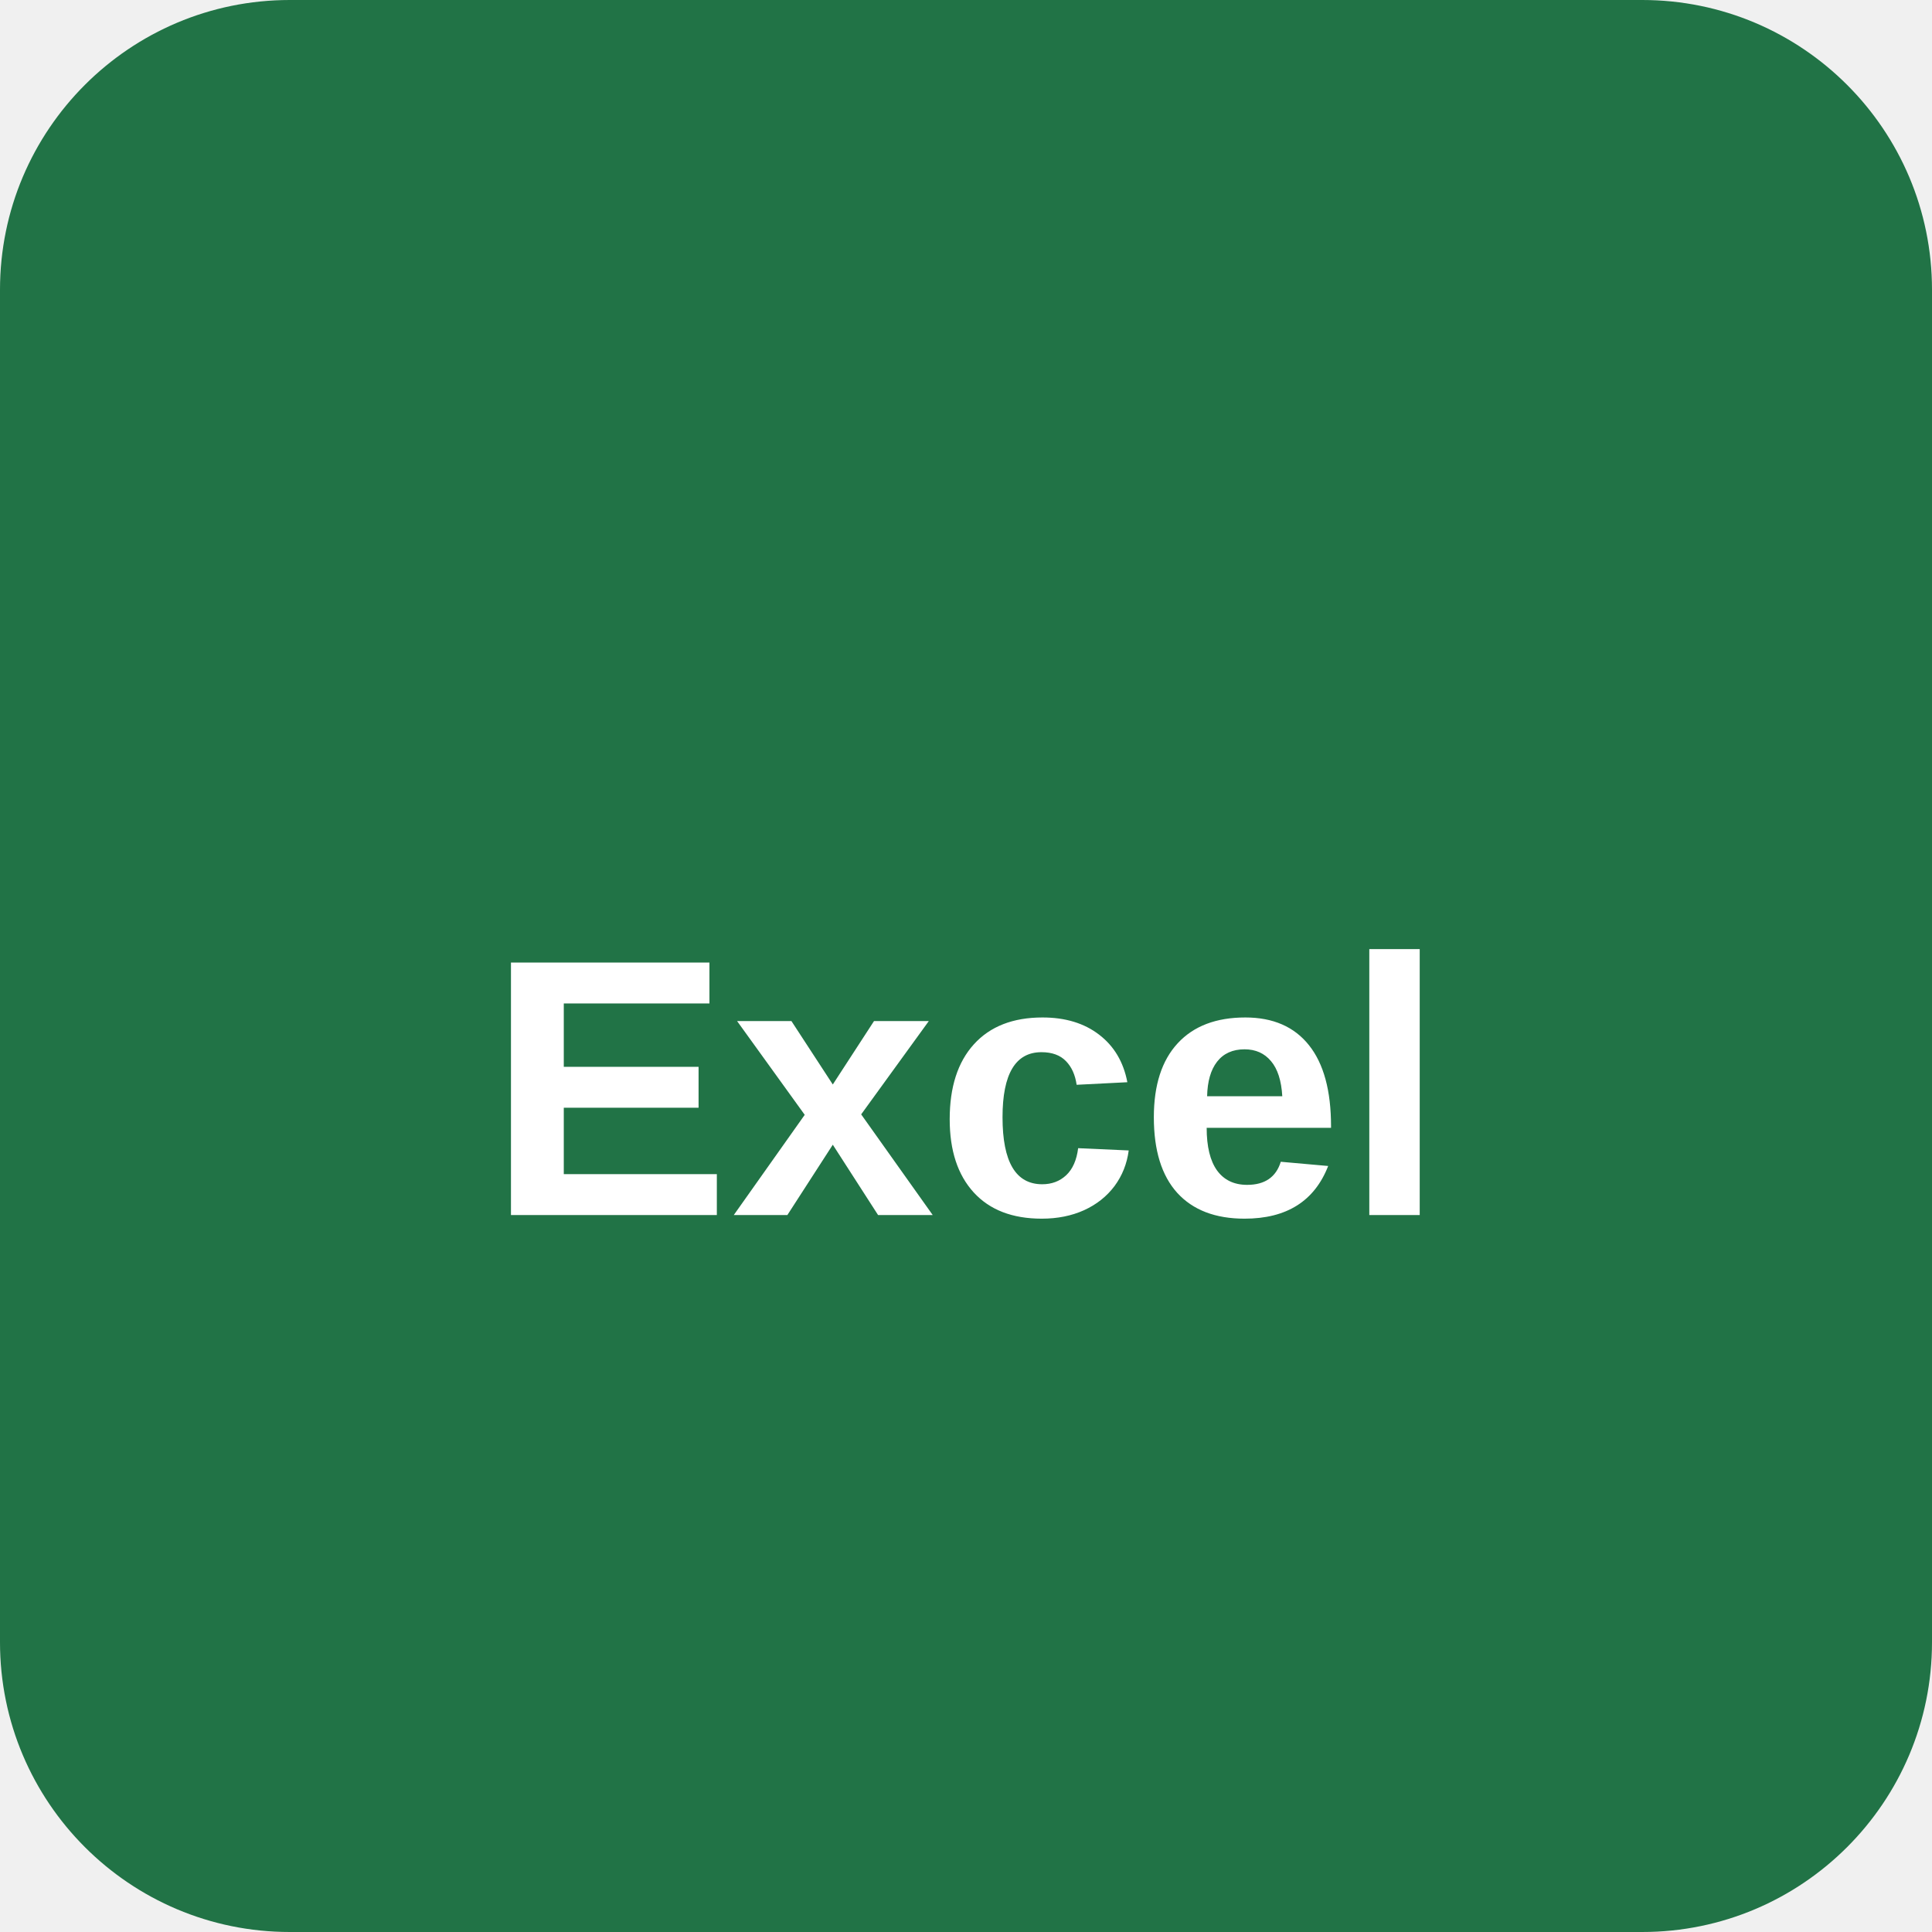
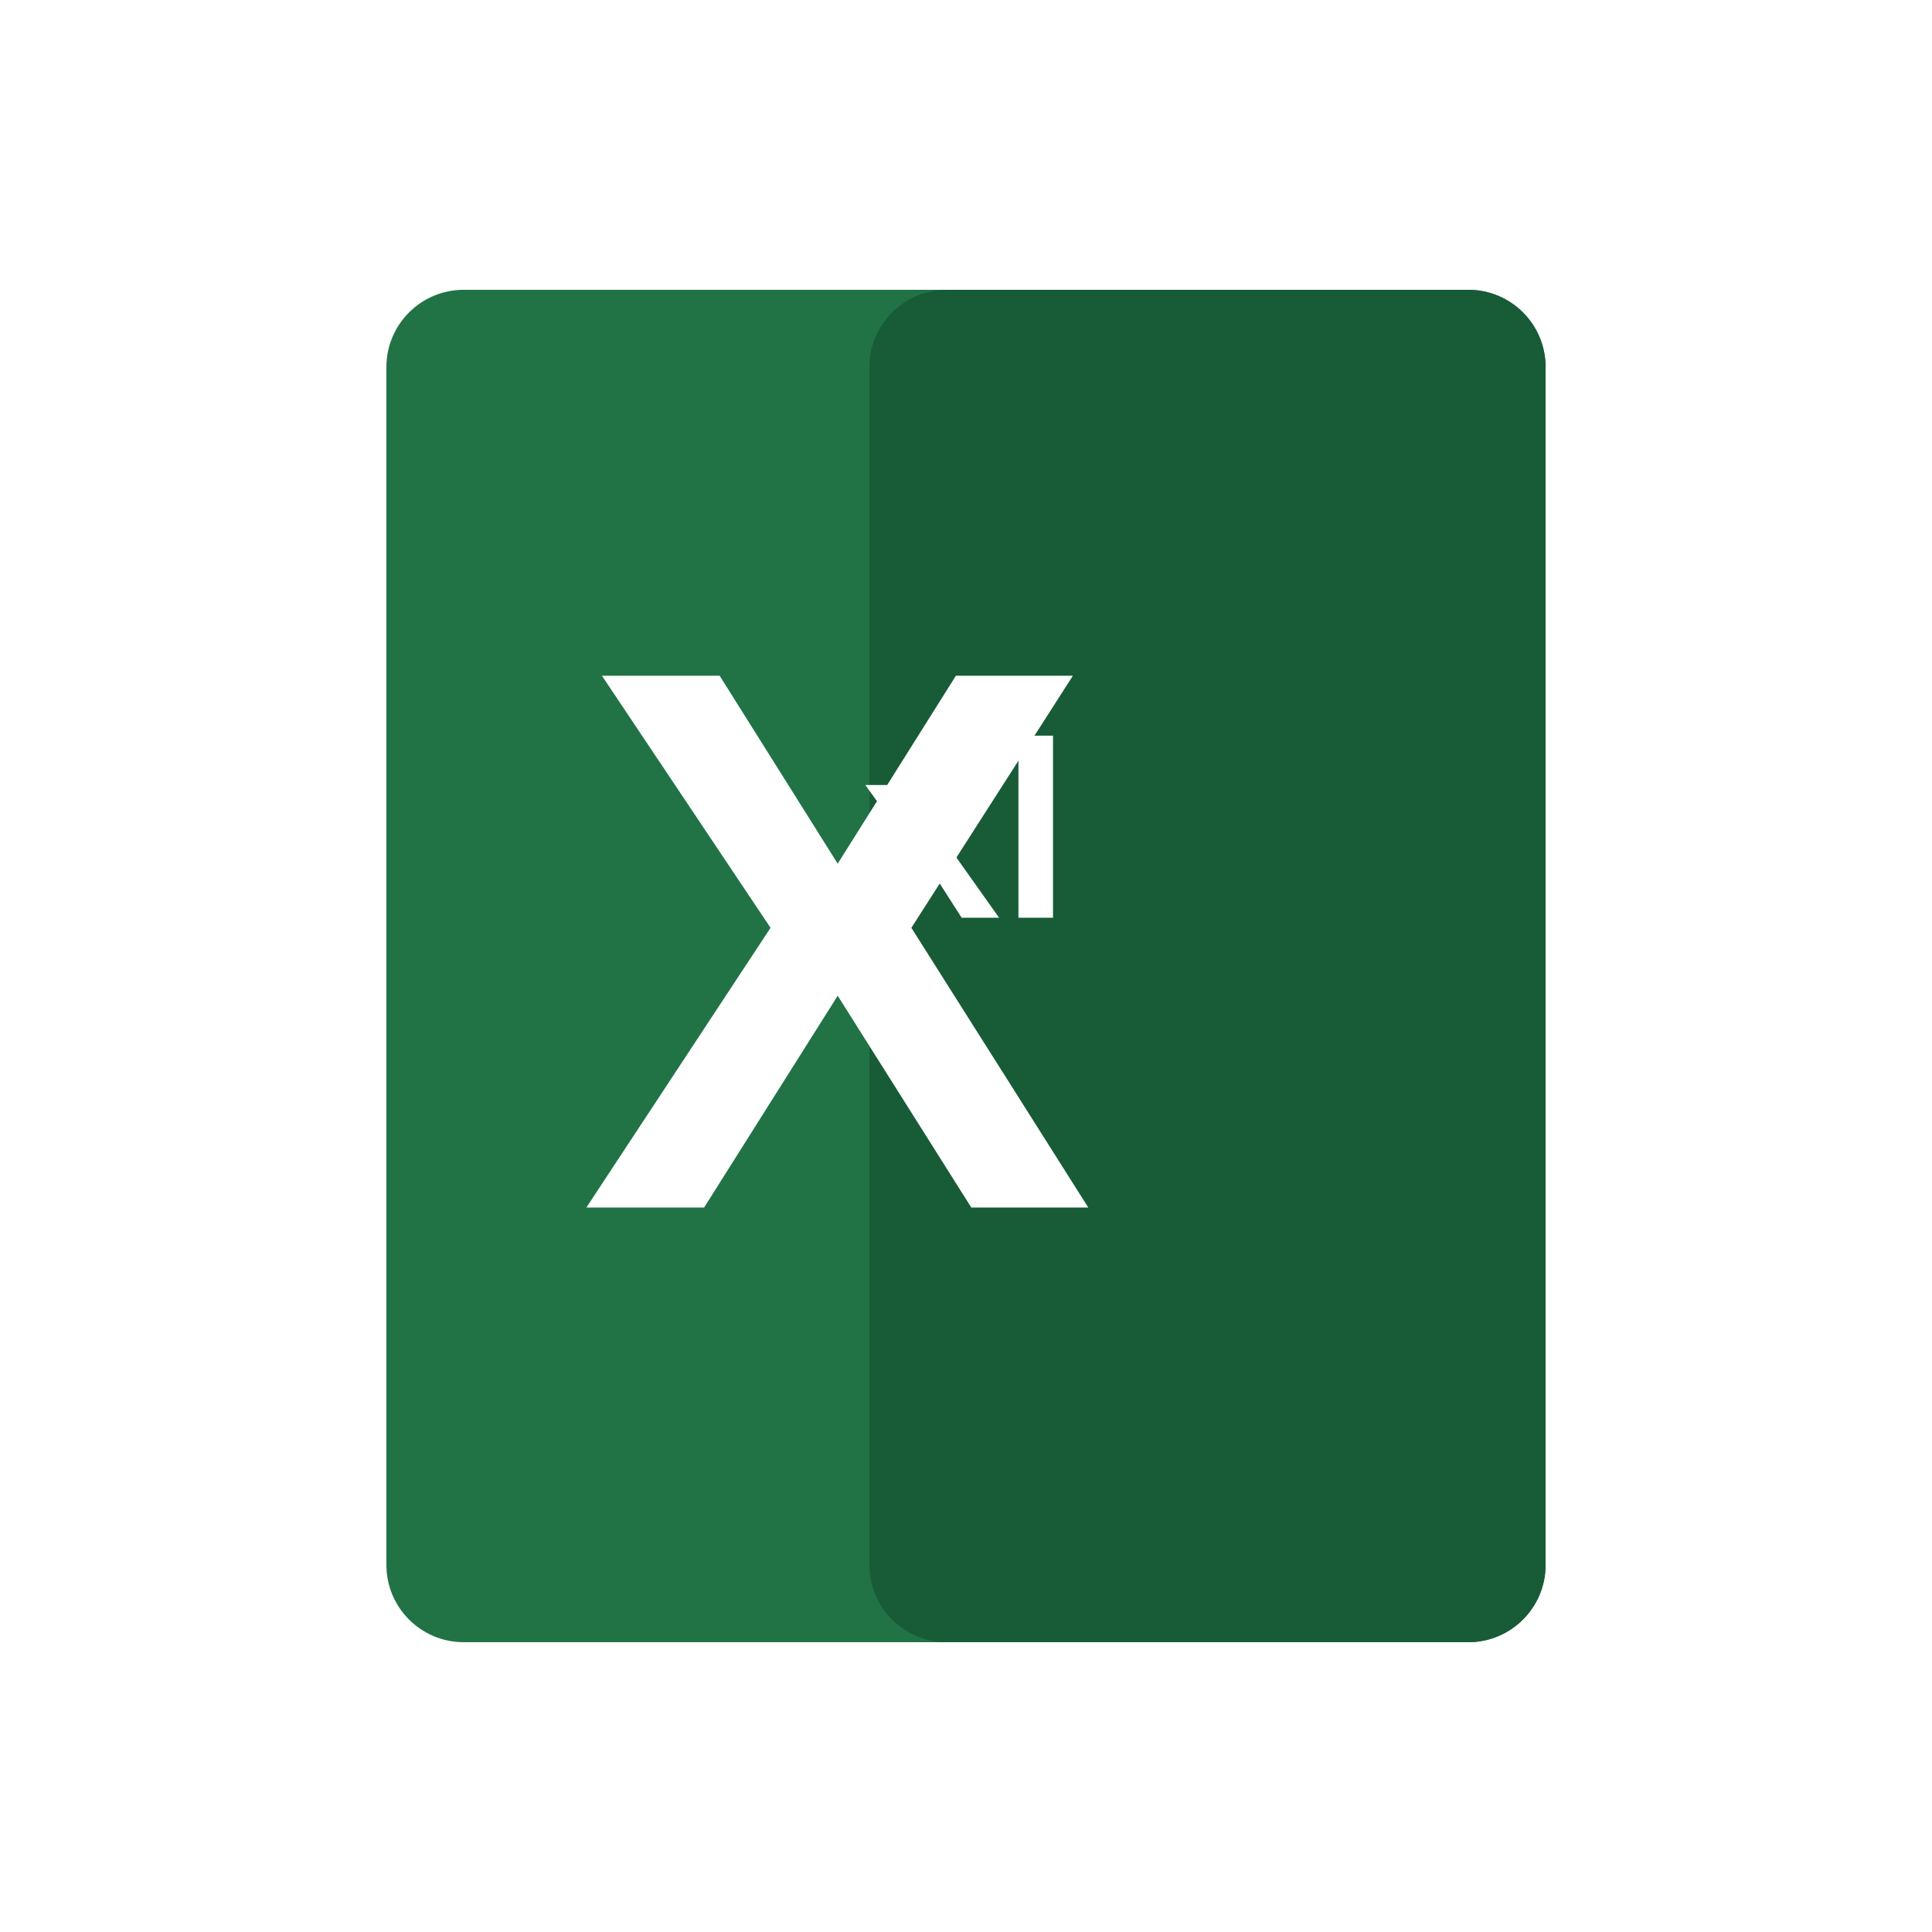
- <svg xmlns="http://www.w3.org/2000/svg" width="200" height="200" viewBox="0 0 200 200">
-   <rect width="200" height="200" rx="30" fill="#217346" />
-   <text x="100" y="115" font-family="Arial, Helvetica, sans-serif" font-size="38" font-weight="bold" fill="#FFFFFF" text-anchor="middle" dominant-baseline="middle">Excel</text>
+ <svg xmlns="http://www.w3.org/2000/svg" viewBox="0 0 200 200" width="200" height="200">
+   <rect width="200" height="200" fill="white" />
+   <rect x="40" y="30" width="120" height="140" rx="8" fill="#217346" />
+   <rect x="90" y="30" width="70" height="140" rx="8" fill="#185C37" />
+   <text x="60" y="125" font-family="Arial" font-weight="900" font-size="80" fill="white">X</text>
+   <text x="100" y="95" font-family="Arial" font-weight="bold" font-size="26" fill="white" text-anchor="middle">xl</text>
</svg>
